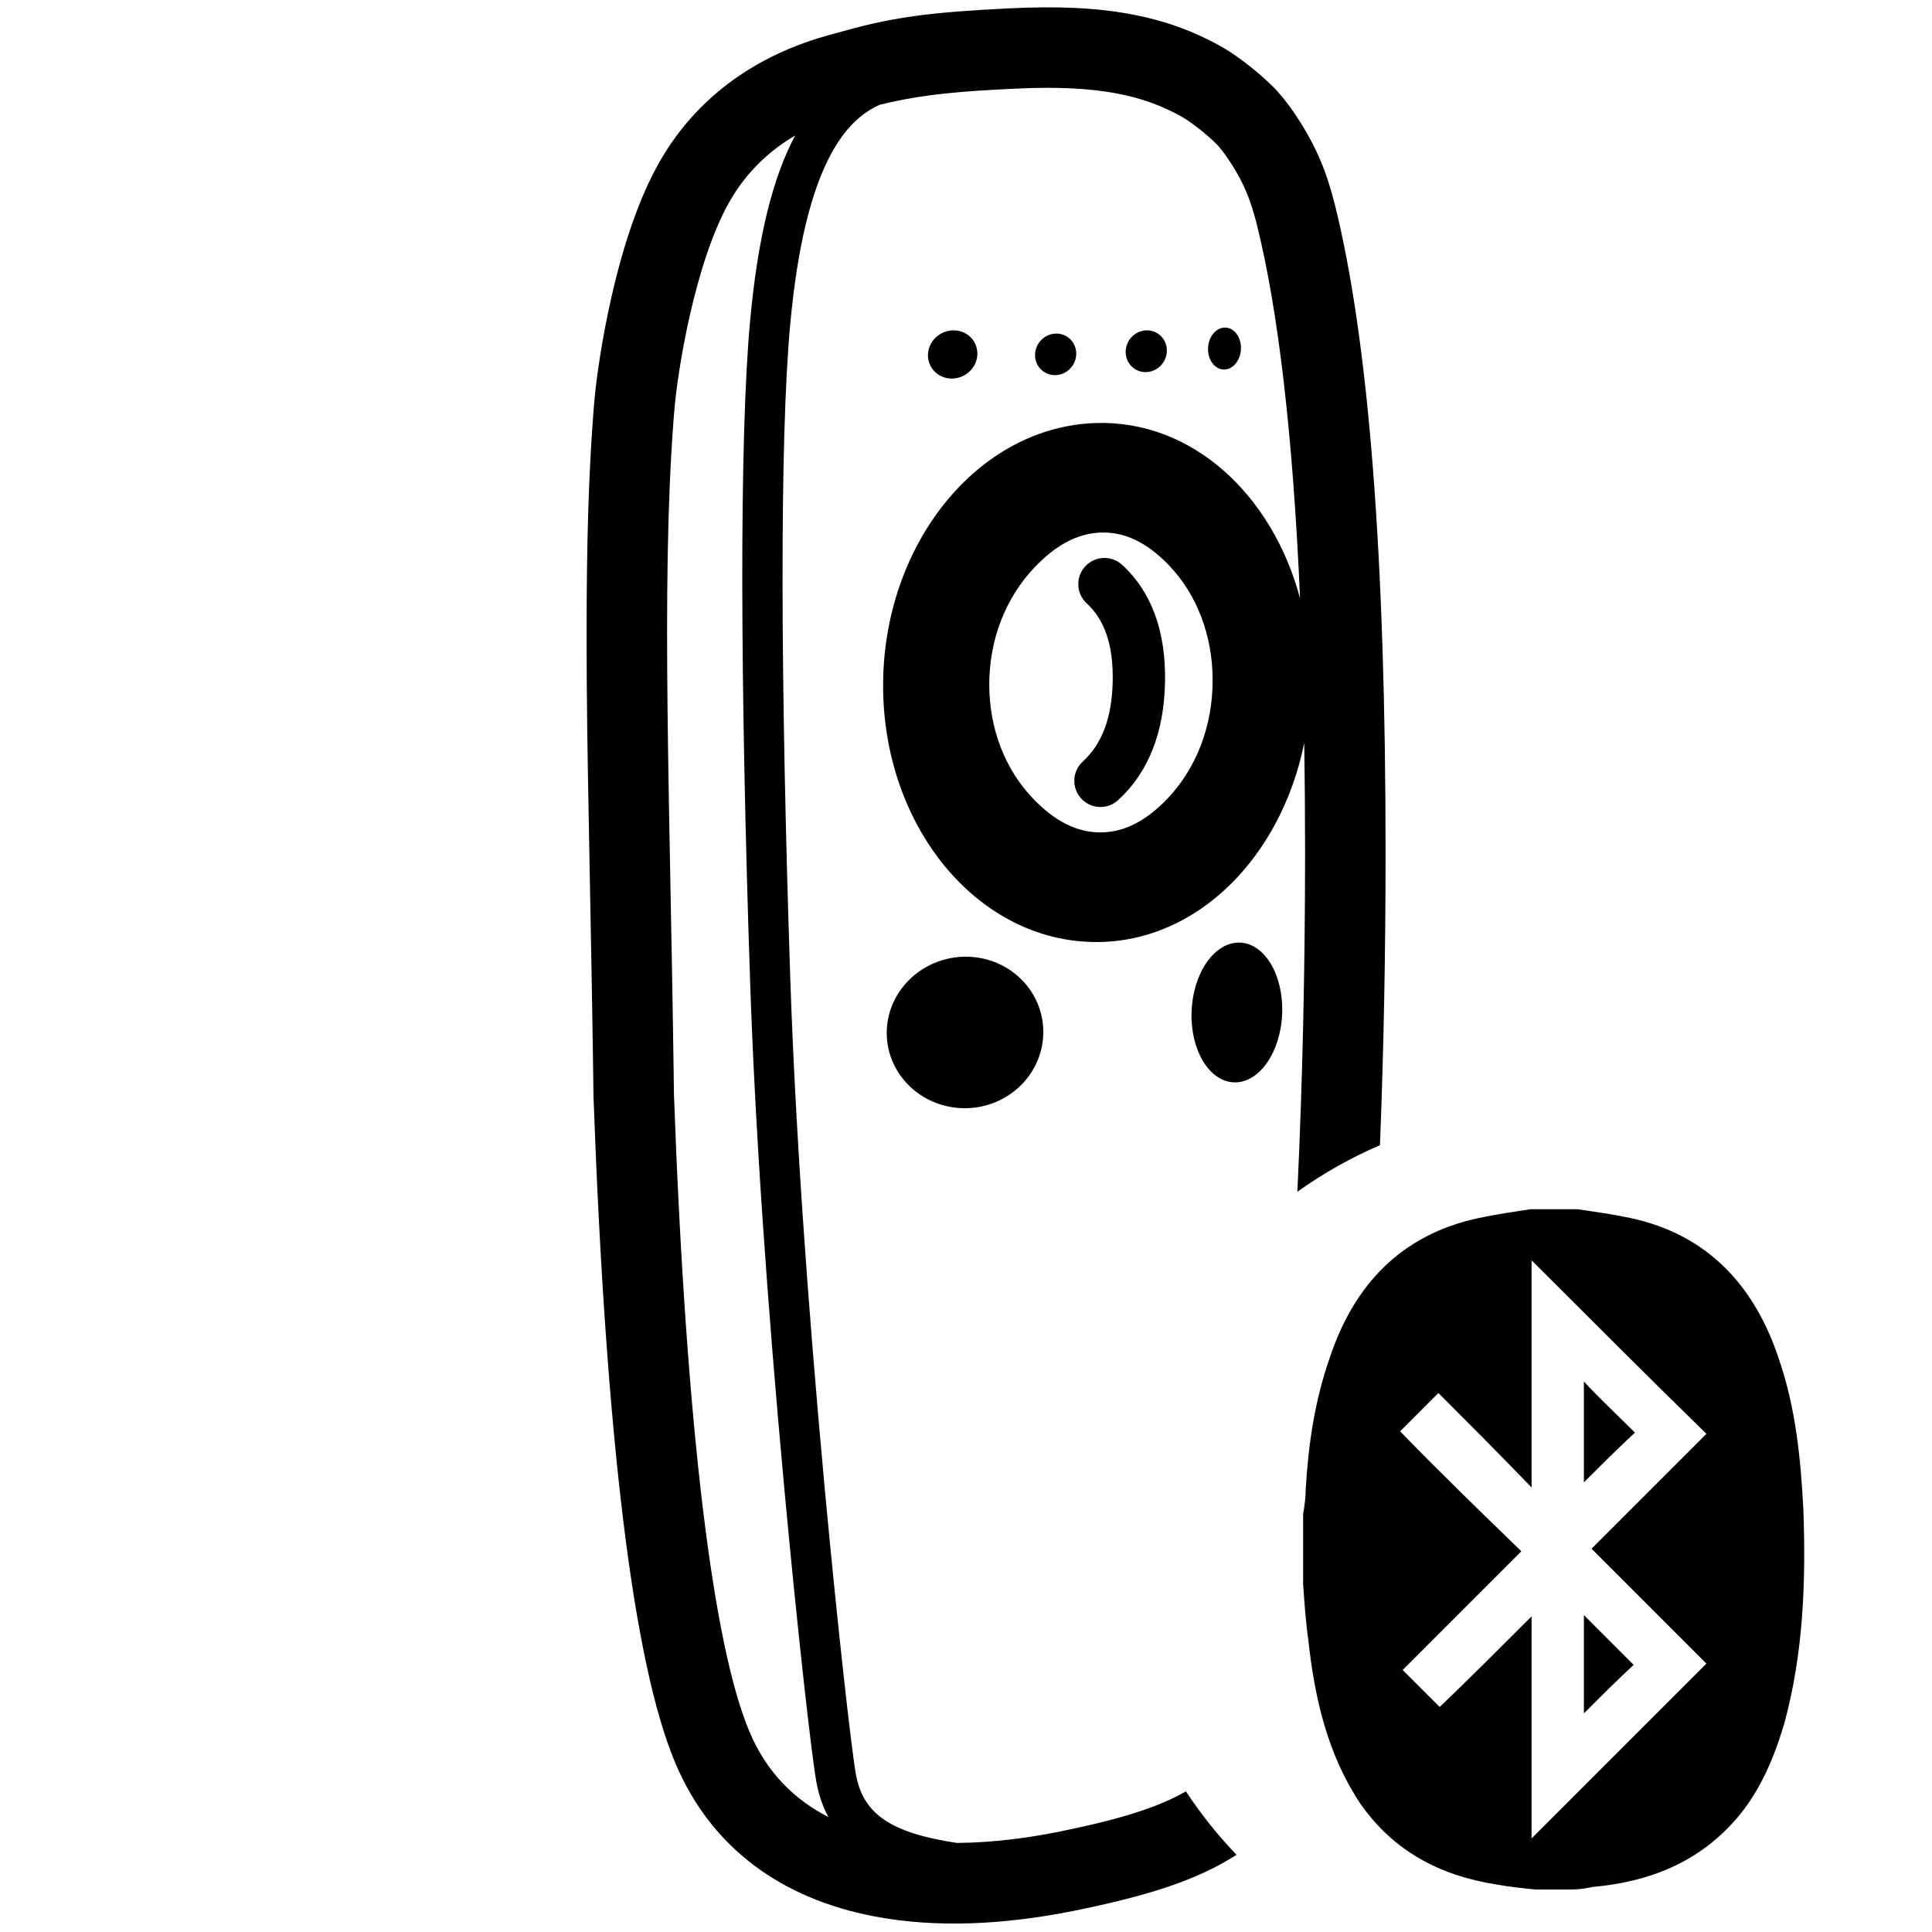
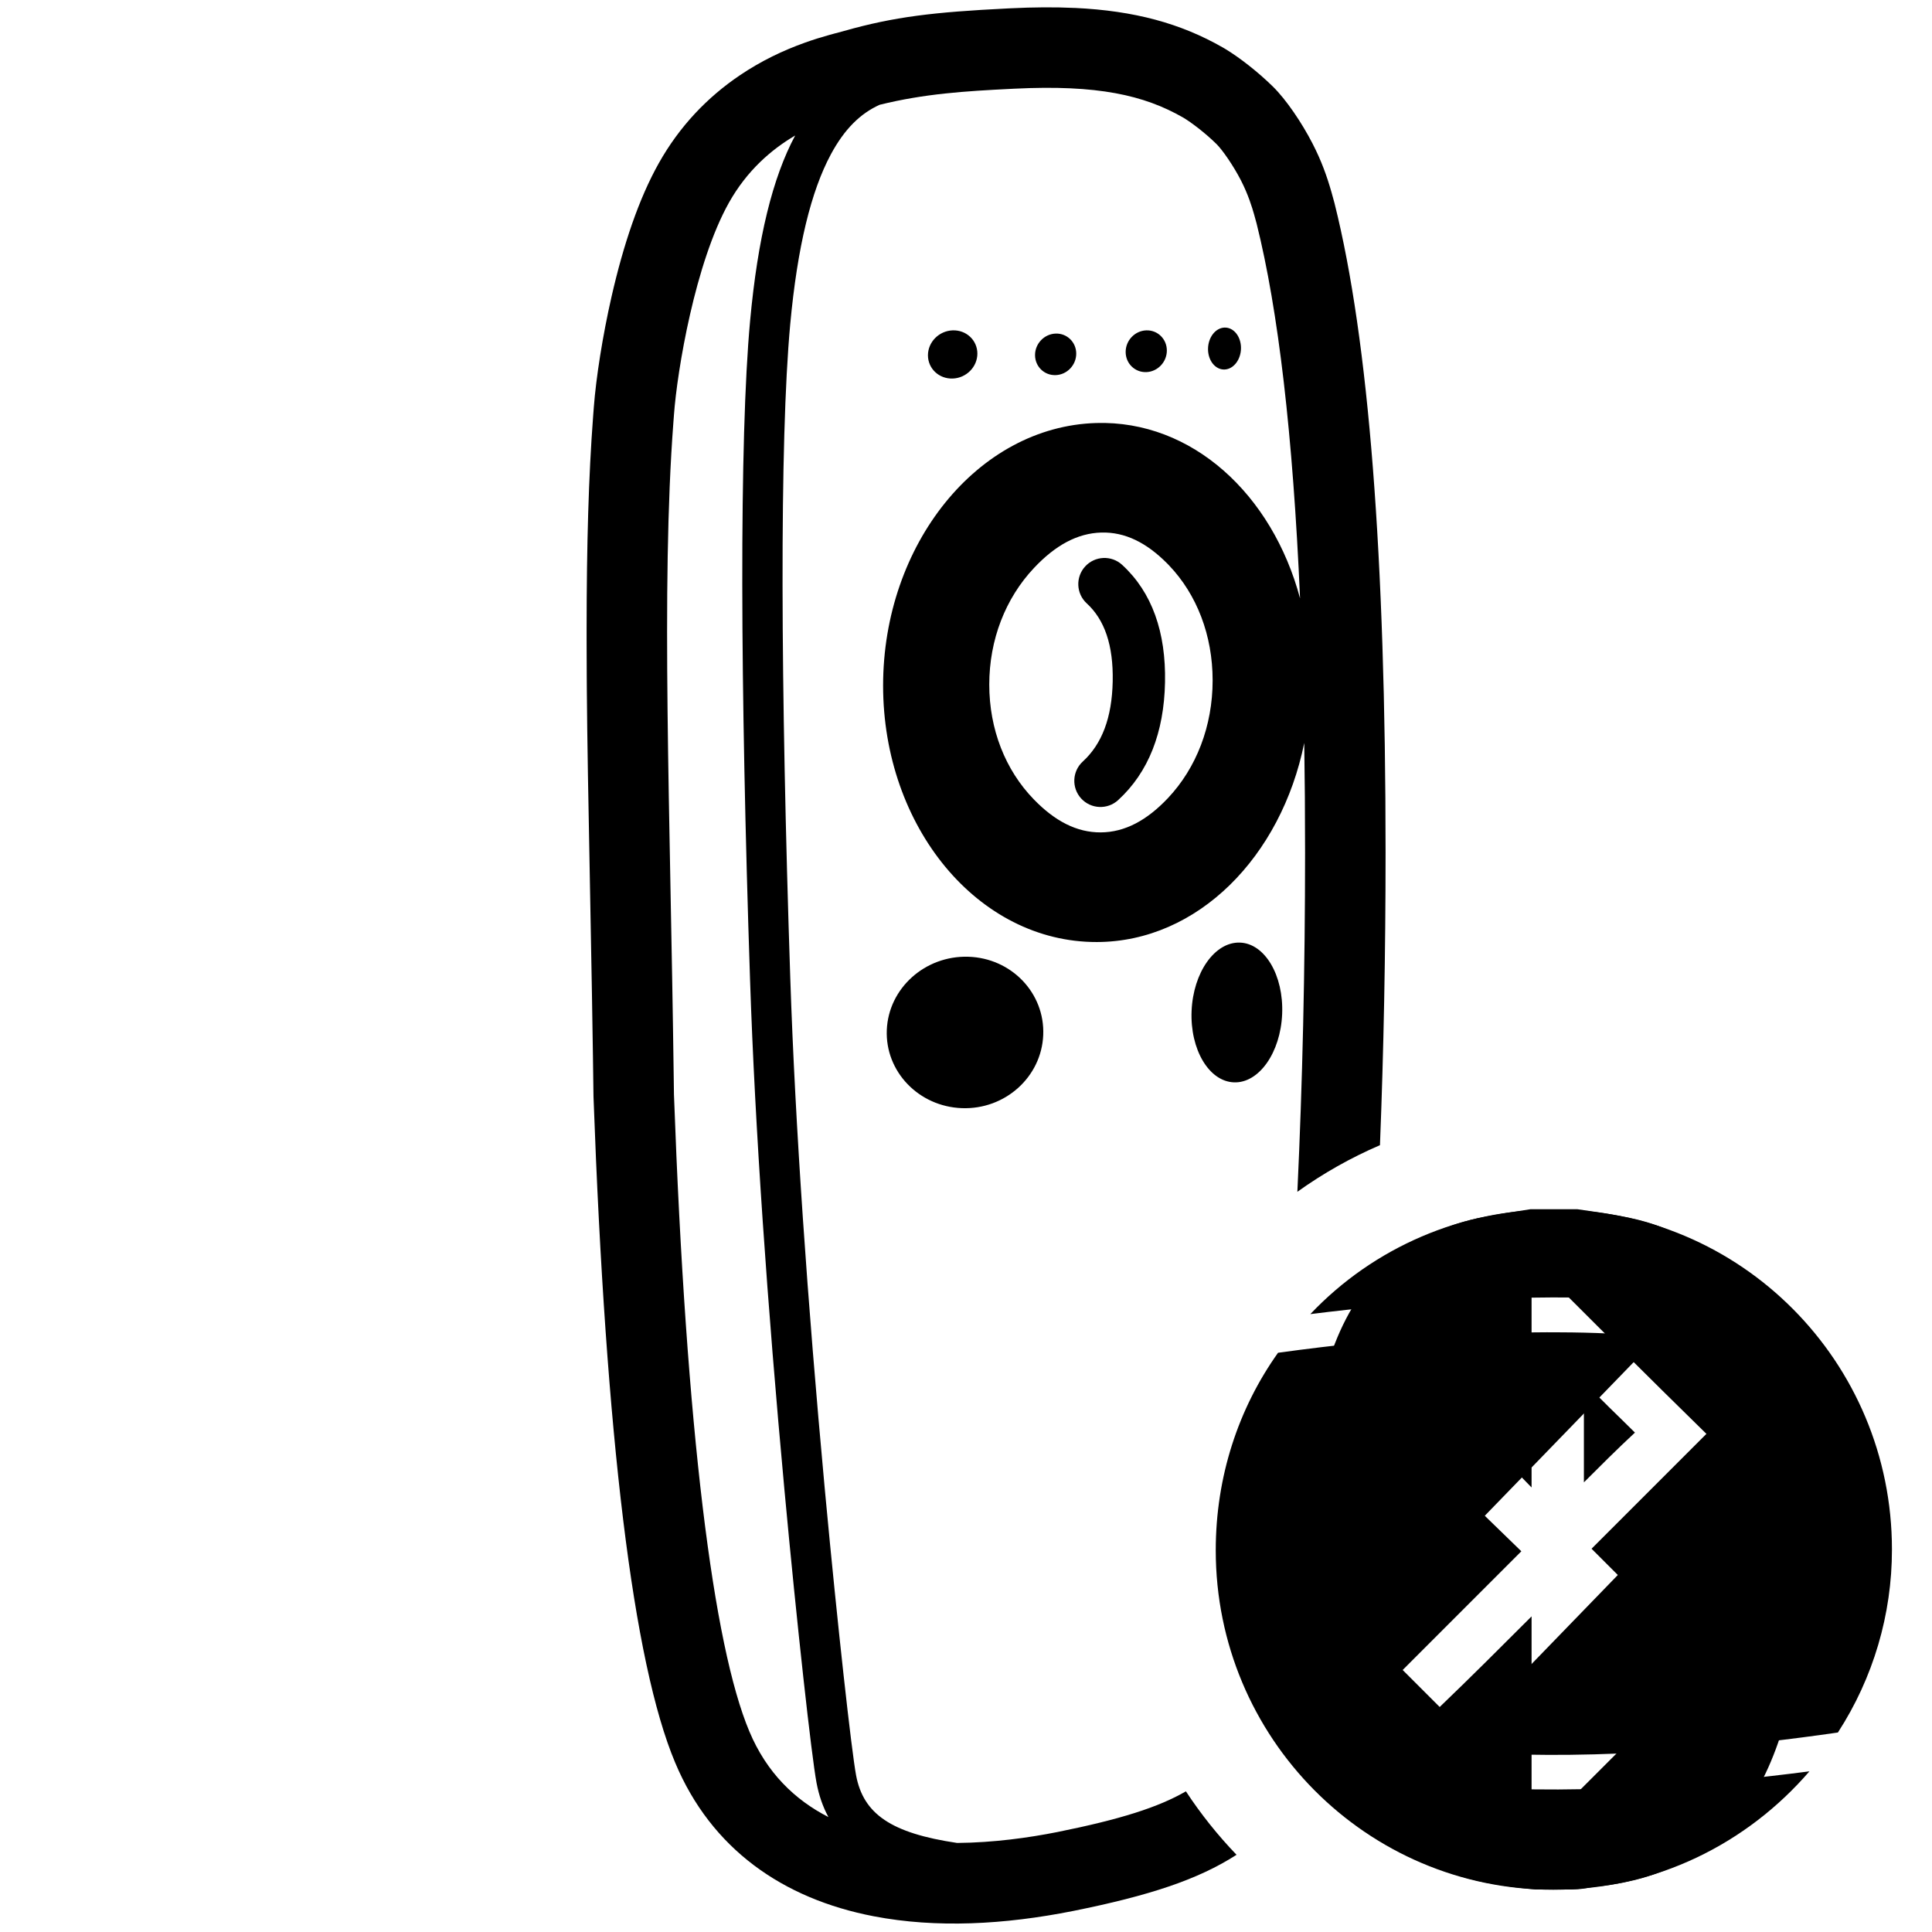
<svg xmlns="http://www.w3.org/2000/svg" width="960" height="960" version="1.1" viewBox="0 0 960 960">
  <path d="m534.09 3.953c-9.867-0.469-20.476-0.4-32.008 0.17l-1.469 0.072c-36.811 1.833-56.155 4.116-81.123 11.164l-0.643 0.182-0.197 0.057c-0.086 0.024-1.695 0.447-3.398 0.902l-0.488 0.131c-0.977 0.262-1.94 0.524-2.625 0.715-4.08 1.138-7.967 2.346-12.021 3.791-11.234 4.004-21.983 9.204-32.295 16.141-16.339 10.991-30.155 25.465-40.445 43.764-9.885 17.578-17.559 40.322-23.502 66.348-4.46 19.529-7.682 40.218-8.82 55.031l-0.051 0.678-0.291 3.824c-2.234 29.515-3.208 63.387-3.232 105.46v4.65c4.6e-4 1.041 0.002 2.088 0.006 3.139 0.011 5.406 0.027 10.424 0.055 15.381l0.012 1.857c0.003 0.507 0.006 1.012 0.01 1.52l0.01 1.522 0.01 1.465 0.012 1.469c0.185 23.539 0.647 49.562 1.844 112.54 0.539 28.376 0.895 48.756 1.182 68.623l0.025 1.777c0.021 1.481 0.042 2.961 0.062 4.441l0.023 1.777 0.014 0.891 0.023 1.781 0.012 0.895 0.113 8.295c0.004 0.302 0.012 0.603 0.023 0.904 6.132 168.6 19.612 280.76 40.57 330.54 17.92 42.784 53.402 67.646 98.711 76.342 31.13 5.974 64.792 4.167 99.012-2.633 37.699-7.588 62.006-15.546 81.219-27.928a218.75 218.75 0 0 1-25.16-31.525c-13.694 7.917-32.522 13.914-63.854 20.221-14.217 2.825-31.681 5.279-49.824 5.424-32.758-4.859-46.573-14.353-50.203-33.578-2.232-11.823-9.22-74.246-15.34-139.97l-0.373-4.027c-8.369-90.61-14.555-179.01-16.988-252.02-4.84-145.24-5.386-267-0.035-324.99 3.58-38.79 10.448-66.33 20.186-84.447 6.782-12.618 14.667-20.316 24.236-24.646 22.258-5.515 42.329-6.777 65.523-7.932l1.459-0.072c41.36-2.043 64.427 3.24 83.699 14.262l0.445 0.262c3.424 2.053 10.341 7.15 16.234 12.943 2.982 2.932 8.436 10.801 12.207 18.141 3.572 6.954 5.517 13.367 6.523 16.904 0.409 1.436 0.812 2.905 1.211 4.404 10.807 43.159 18.075 105.26 21.613 186.33-13.818-51.663-53.618-88.521-101.28-87.123-59.007 1.73-105.9 60.466-105.9 130.48 0 70.121 47.064 127.57 106.22 127.42 50.193-0.127 91.606-42.459 103.04-98.922 0.276 17.454 0.414 35.597 0.414 54.43 0 58.186-1.274 114.38-3.826 168.6a218.75 218.75 0 0 1 41.039-23.17c1.859-47.054 2.787-95.53 2.787-145.43 0-147.11-8.341-254.61-25.301-322.34-0.048-0.192-0.097-0.385-0.148-0.576-0.458-1.721-0.922-3.408-1.393-5.061-2.361-8.297-5.093-15.816-9.418-24.234-5.387-10.487-13.119-21.876-19.744-28.389-7.396-7.271-16.716-14.531-23.707-18.723-0.111-0.067-0.224-0.134-0.336-0.199l-0.443-0.26c-0.125-0.073-0.251-0.147-0.377-0.219-21.014-12.018-43.922-18.254-73.521-19.66zm-138.97 63.383c-11.21 20.914-18.597 50.913-22.389 91.998-5.456 59.121-4.906 181.38-0.037 327.49 2.448 73.452 8.658 162.22 17.061 253.19 6.272 67.904 13.534 132.94 15.977 145.87 1.187 6.288 3.154 11.948 5.91 17-16.624-8.499-30.671-21.968-39.293-42.553-17.982-42.716-31.39-149.48-37.463-316.47l-0.113-8.273c-1.755-133.22-6.349-244.08-0.176-325.64l0.289-3.822c1.608-22.108 10.559-75.613 27.354-105.48 8.98-15.968 21.069-26.337 32.668-33.186l0.213-0.127zm213.33 95.436c-4.521 0.161-8.188 4.951-8.188 10.699 0 5.748 3.666 10.287 8.188 10.137 4.521-0.15 8.188-4.94 8.188-10.699s-3.666-10.297-8.188-10.137zm-135.08 1.381c-6.782 0.244-12.279 5.795-12.279 12.396s5.497 11.77 12.279 11.545c6.782-0.225 12.281-5.774 12.281-12.395s-5.499-11.791-12.281-11.547zm96.195 0.002c-5.652 0.201-10.232 5.003-10.232 10.725s4.581 10.207 10.232 10.02c5.652-0.188 10.234-4.988 10.234-10.723s-4.582-10.222-10.234-10.021zm-45.027 1.6c-5.652 0.201-10.232 4.979-10.232 10.672s4.581 10.156 10.232 9.969c5.652-0.188 10.234-4.966 10.234-10.672 0-5.706-4.582-10.17-10.234-9.969zm22.77 98.863c11.752-0.299 22.408 5.039 32.633 15.34l0.473 0.482 0.459 0.475c13.863 14.505 21.676 34.829 21.676 57.158 0 22.618-8.019 43.478-22.246 58.543-10.428 11.009-21.328 16.916-33.314 16.994-11.973 0.075-22.839-5.624-33.275-16.389-14.184-14.586-22.154-34.875-22.154-57.062 0-22.228 8.001-42.854 22.248-57.959 10.513-11.178 21.474-17.276 33.502-17.582zm0.93 12.639c-3.324 0.143-6.592 1.554-9.02 4.199-4.854 5.29-4.501 13.513 0.789 18.367 8.822 8.096 13.254 20.695 12.889 38.748-0.368 18.189-5.411 31.181-14.857 39.824-5.297 4.846-5.663 13.07-0.816 18.367 4.846 5.297 13.07 5.661 18.367 0.814 15.118-13.832 22.797-33.619 23.301-58.48 0.506-25.002-6.463-44.81-21.305-58.43-2.645-2.427-6.024-3.553-9.348-3.41zm67.785 191.11c-12.427-0.351-23.139 14.876-23.928 34.008-0.789 19.128 8.644 34.994 21.07 35.441 12.427 0.448 23.141-14.77 23.93-33.994 0.789-19.228-8.646-35.103-21.072-35.455zm-134.94 7.031c-21.464-0.613-39.568 15.665-40.436 36.352-0.868 20.683 15.827 38.089 37.291 38.885 21.464 0.799 39.568-15.462 40.436-36.328 0.868-20.87-15.827-38.292-37.291-38.908z" />
-   <path id="bluetooth" class="fil0" d="m760.39 600.87c-8.244 1.268-17.118 2.536-25.997 4.438-38.049 8.244-61.514 32.978-73.563 69.125-7.61 21.561-10.781 43.756-12.049 65.951 0 3.805-0.631 8.245-1.265 12.05v34.873c0.634 8.878 1.273 18.395 2.541 27.273 3.17 29.171 9.508 57.075 25.996 81.807 16.488 23.464 39.314 35.516 67.216 39.955 6.976 1.268 13.32 1.895 19.661 2.53h18.397c3.805 0 6.97-0.631 10.141-1.265 27.902-2.537 52.63-12.045 71.654-34.24 11.414-13.317 18.393-29.812 23.467-46.934 9.512-34.878 10.776-70.393 9.508-105.91-1.269-25.366-3.795-50.73-12.038-74.828-12.049-36.781-35.514-62.145-73.563-70.389-8.878-1.903-17.762-3.17-26.64-4.438zm0.643 25.364c29.171 29.171 57.706 57.708 86.877 86.245l-57.075 57.075 57.075 57.075-86.877 86.877v-110.34c-15.219 15.22-30.438 30.44-45.658 45.025l-18.396-18.385 58.972-58.983c-20.927-20.293-41.212-39.946-60.237-59.605l19.018-19.029c14.586 14.586 29.813 29.812 46.301 46.934zm25.997 60.248v50.096c8.244-8.244 16.486-16.488 25.364-24.732-8.244-8.244-17.12-16.486-25.364-25.364zm0 116.05v48.831c8.244-8.244 16.488-16.49 24.732-24.099z" clip-rule="evenodd" image-rendering="optimizeQuality" shape-rendering="geometricPrecision" stroke-width=".634" />
+   <path id="bluetooth" d="m760.39 600.87c-8.244 1.268-17.118 2.536-25.997 4.438-38.049 8.244-61.514 32.978-73.563 69.125-7.61 21.561-10.781 43.756-12.049 65.951 0 3.805-0.631 8.245-1.265 12.05v34.873c0.634 8.878 1.273 18.395 2.541 27.273 3.17 29.171 9.508 57.075 25.996 81.807 16.488 23.464 39.314 35.516 67.216 39.955 6.976 1.268 13.32 1.895 19.661 2.53h18.397c3.805 0 6.97-0.631 10.141-1.265 27.902-2.537 52.63-12.045 71.654-34.24 11.414-13.317 18.393-29.812 23.467-46.934 9.512-34.878 10.776-70.393 9.508-105.91-1.269-25.366-3.795-50.73-12.038-74.828-12.049-36.781-35.514-62.145-73.563-70.389-8.878-1.903-17.762-3.17-26.64-4.438zm0.643 25.364c29.171 29.171 57.706 57.708 86.877 86.245l-57.075 57.075 57.075 57.075-86.877 86.877v-110.34c-15.219 15.22-30.438 30.44-45.658 45.025l-18.396-18.385 58.972-58.983c-20.927-20.293-41.212-39.946-60.237-59.605l19.018-19.029c14.586 14.586 29.813 29.812 46.301 46.934zm25.997 60.248v50.096c8.244-8.244 16.486-16.488 25.364-24.732-8.244-8.244-17.12-16.486-25.364-25.364zm0 116.05v48.831c8.244-8.244 16.488-16.49 24.732-24.099z" />
+   <path id="zigbee" d="m772.14 601c-45.769-0.071-89.548 18.726-121.04 51.972 98.609-12.304 160.15-8.198 186.67-4.781 52.704 8.198 49.979 47.866 49.979 47.866l-168.3 173.69c32.294 3.094 96.881 5.147 193.79-8.873 17.559-27.08 26.889-58.68 26.858-90.965 0-93.341-75.151-168.91-167.96-168.91zm2.962 61.012c-34.454-0.197-81.137 2.054-140.05 10.171-19.722 27.713-30.953 61.573-30.953 98.177 0 93.042 74.853 168.64 167.74 168.64 51.027 0 96.29-22.93 127.26-58.83-102.42 13.336-166.06 8.877-193.28 5.458-53.065-7.878-50.001-47.886-50.001-47.886l168.08-173.42c-16.221-1.496-32.502-2.261-48.792-2.293z" />
</svg>
